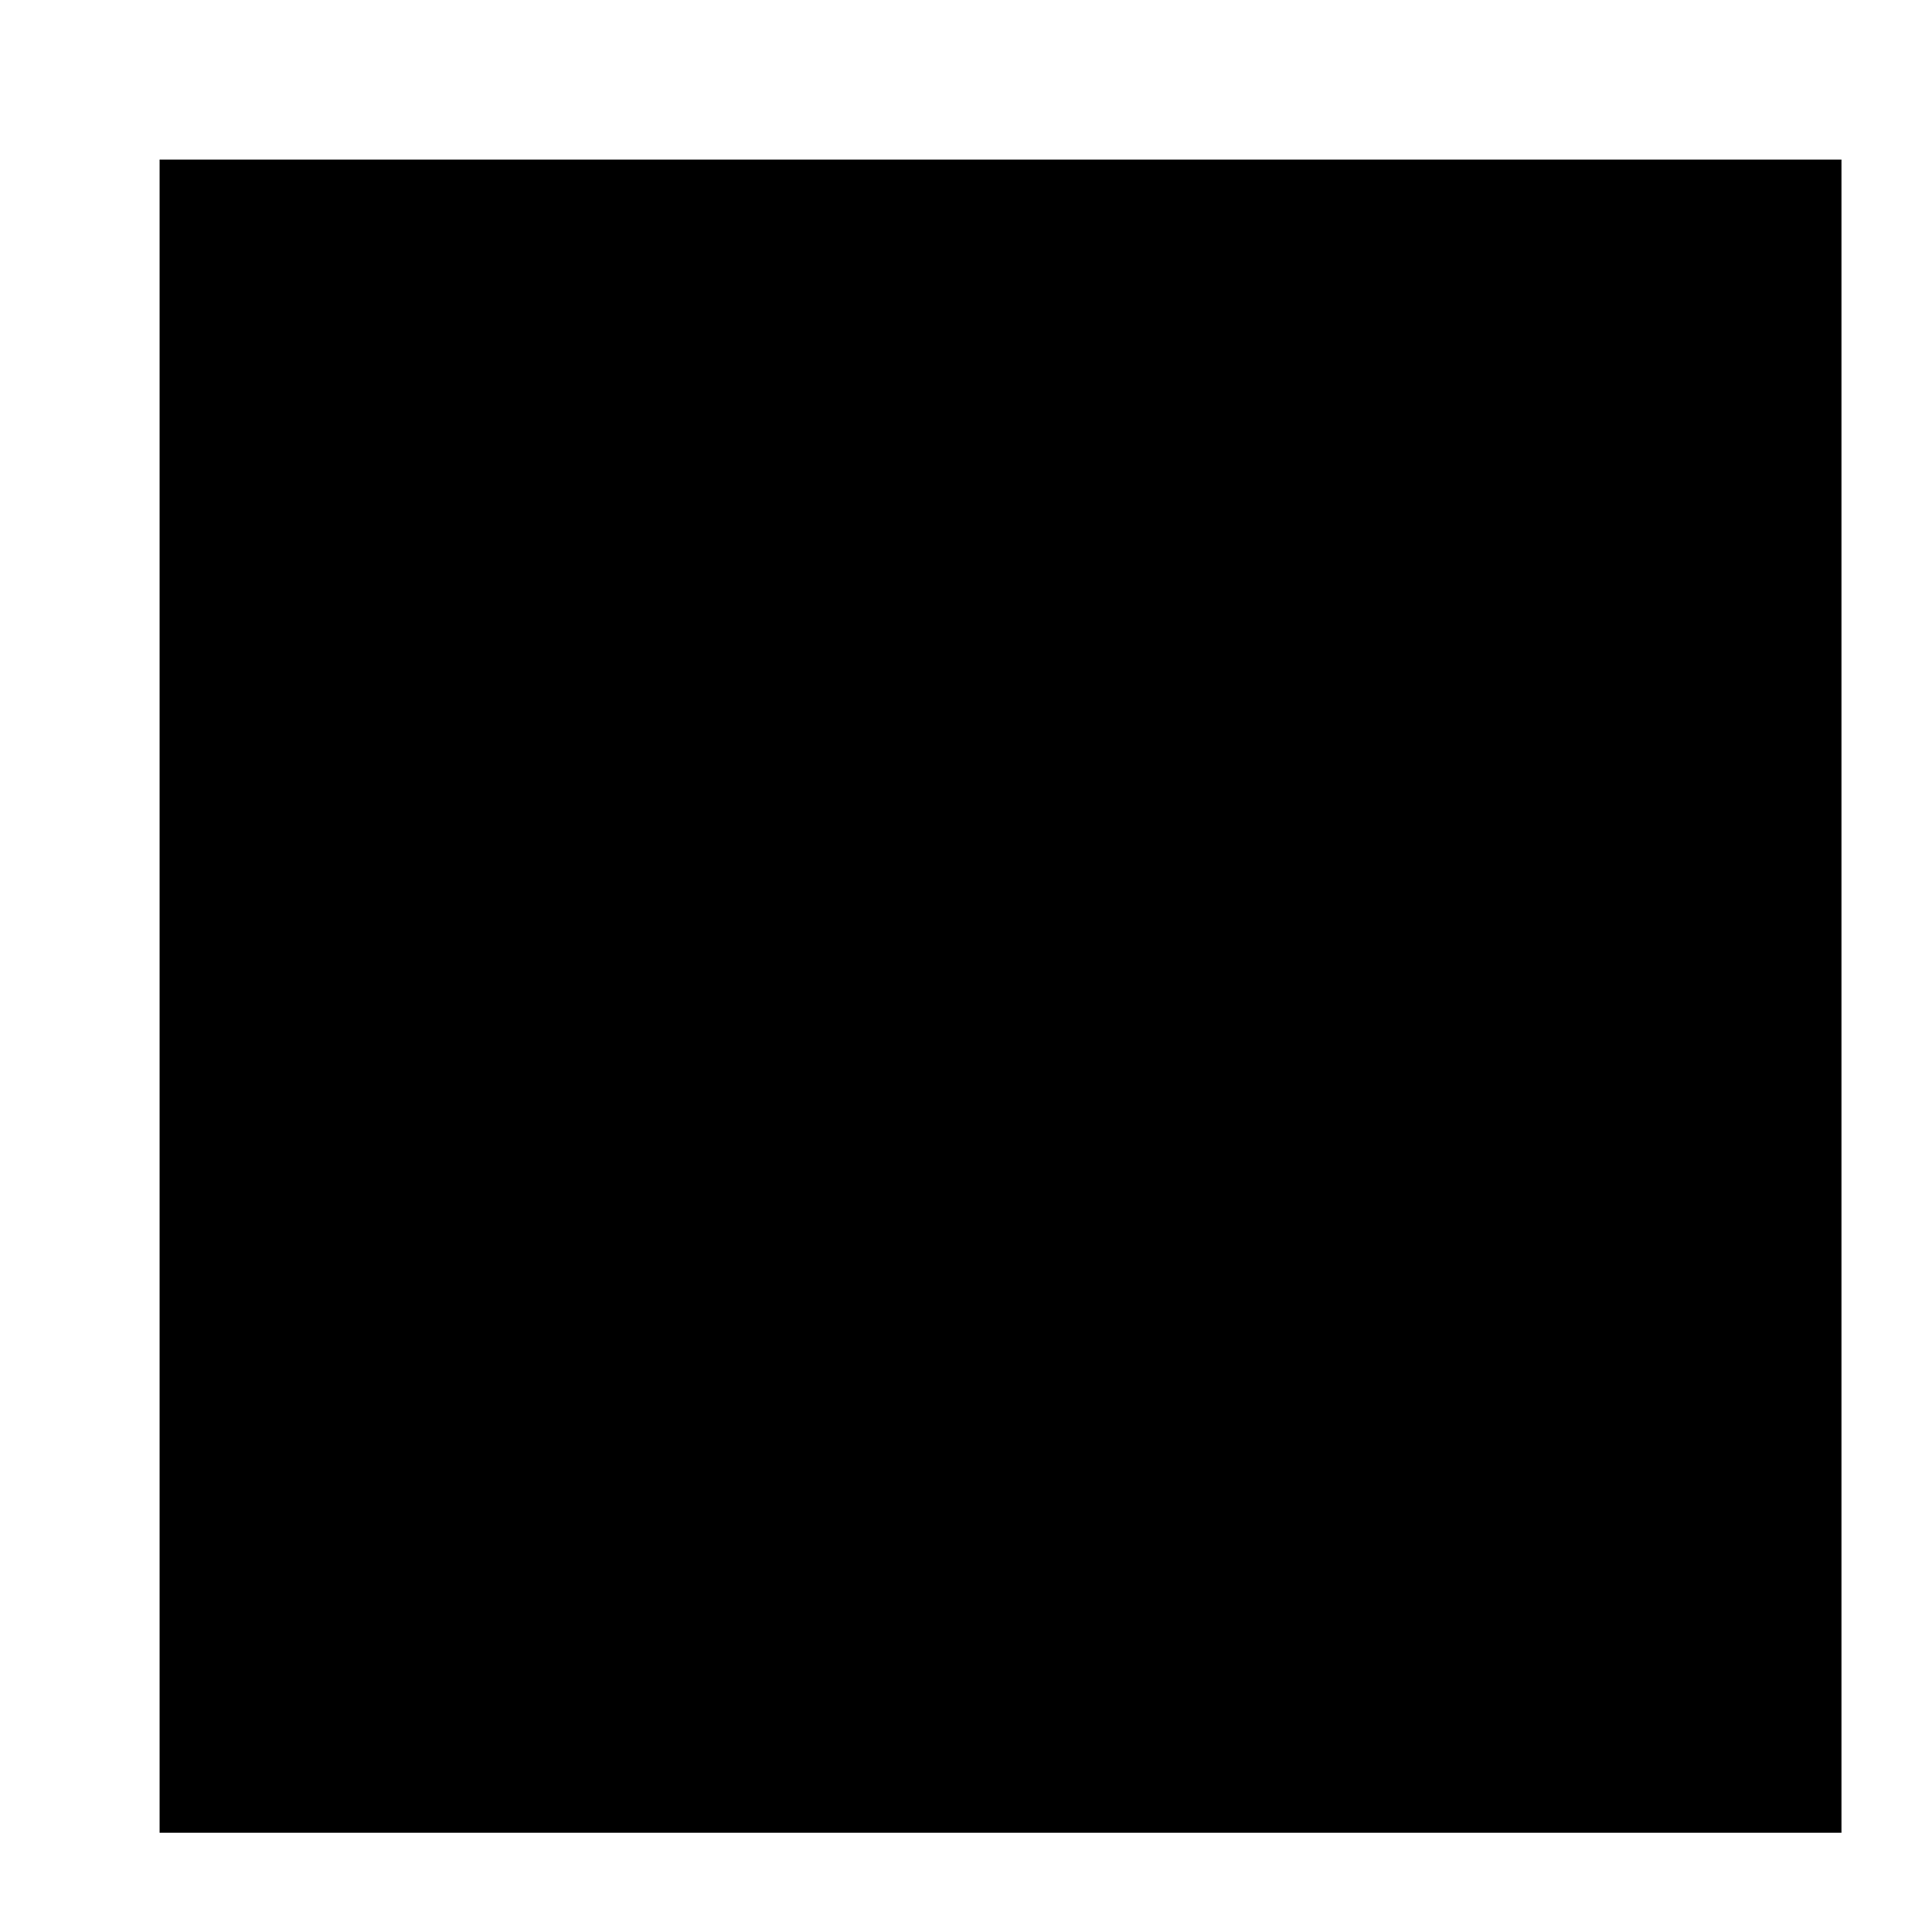
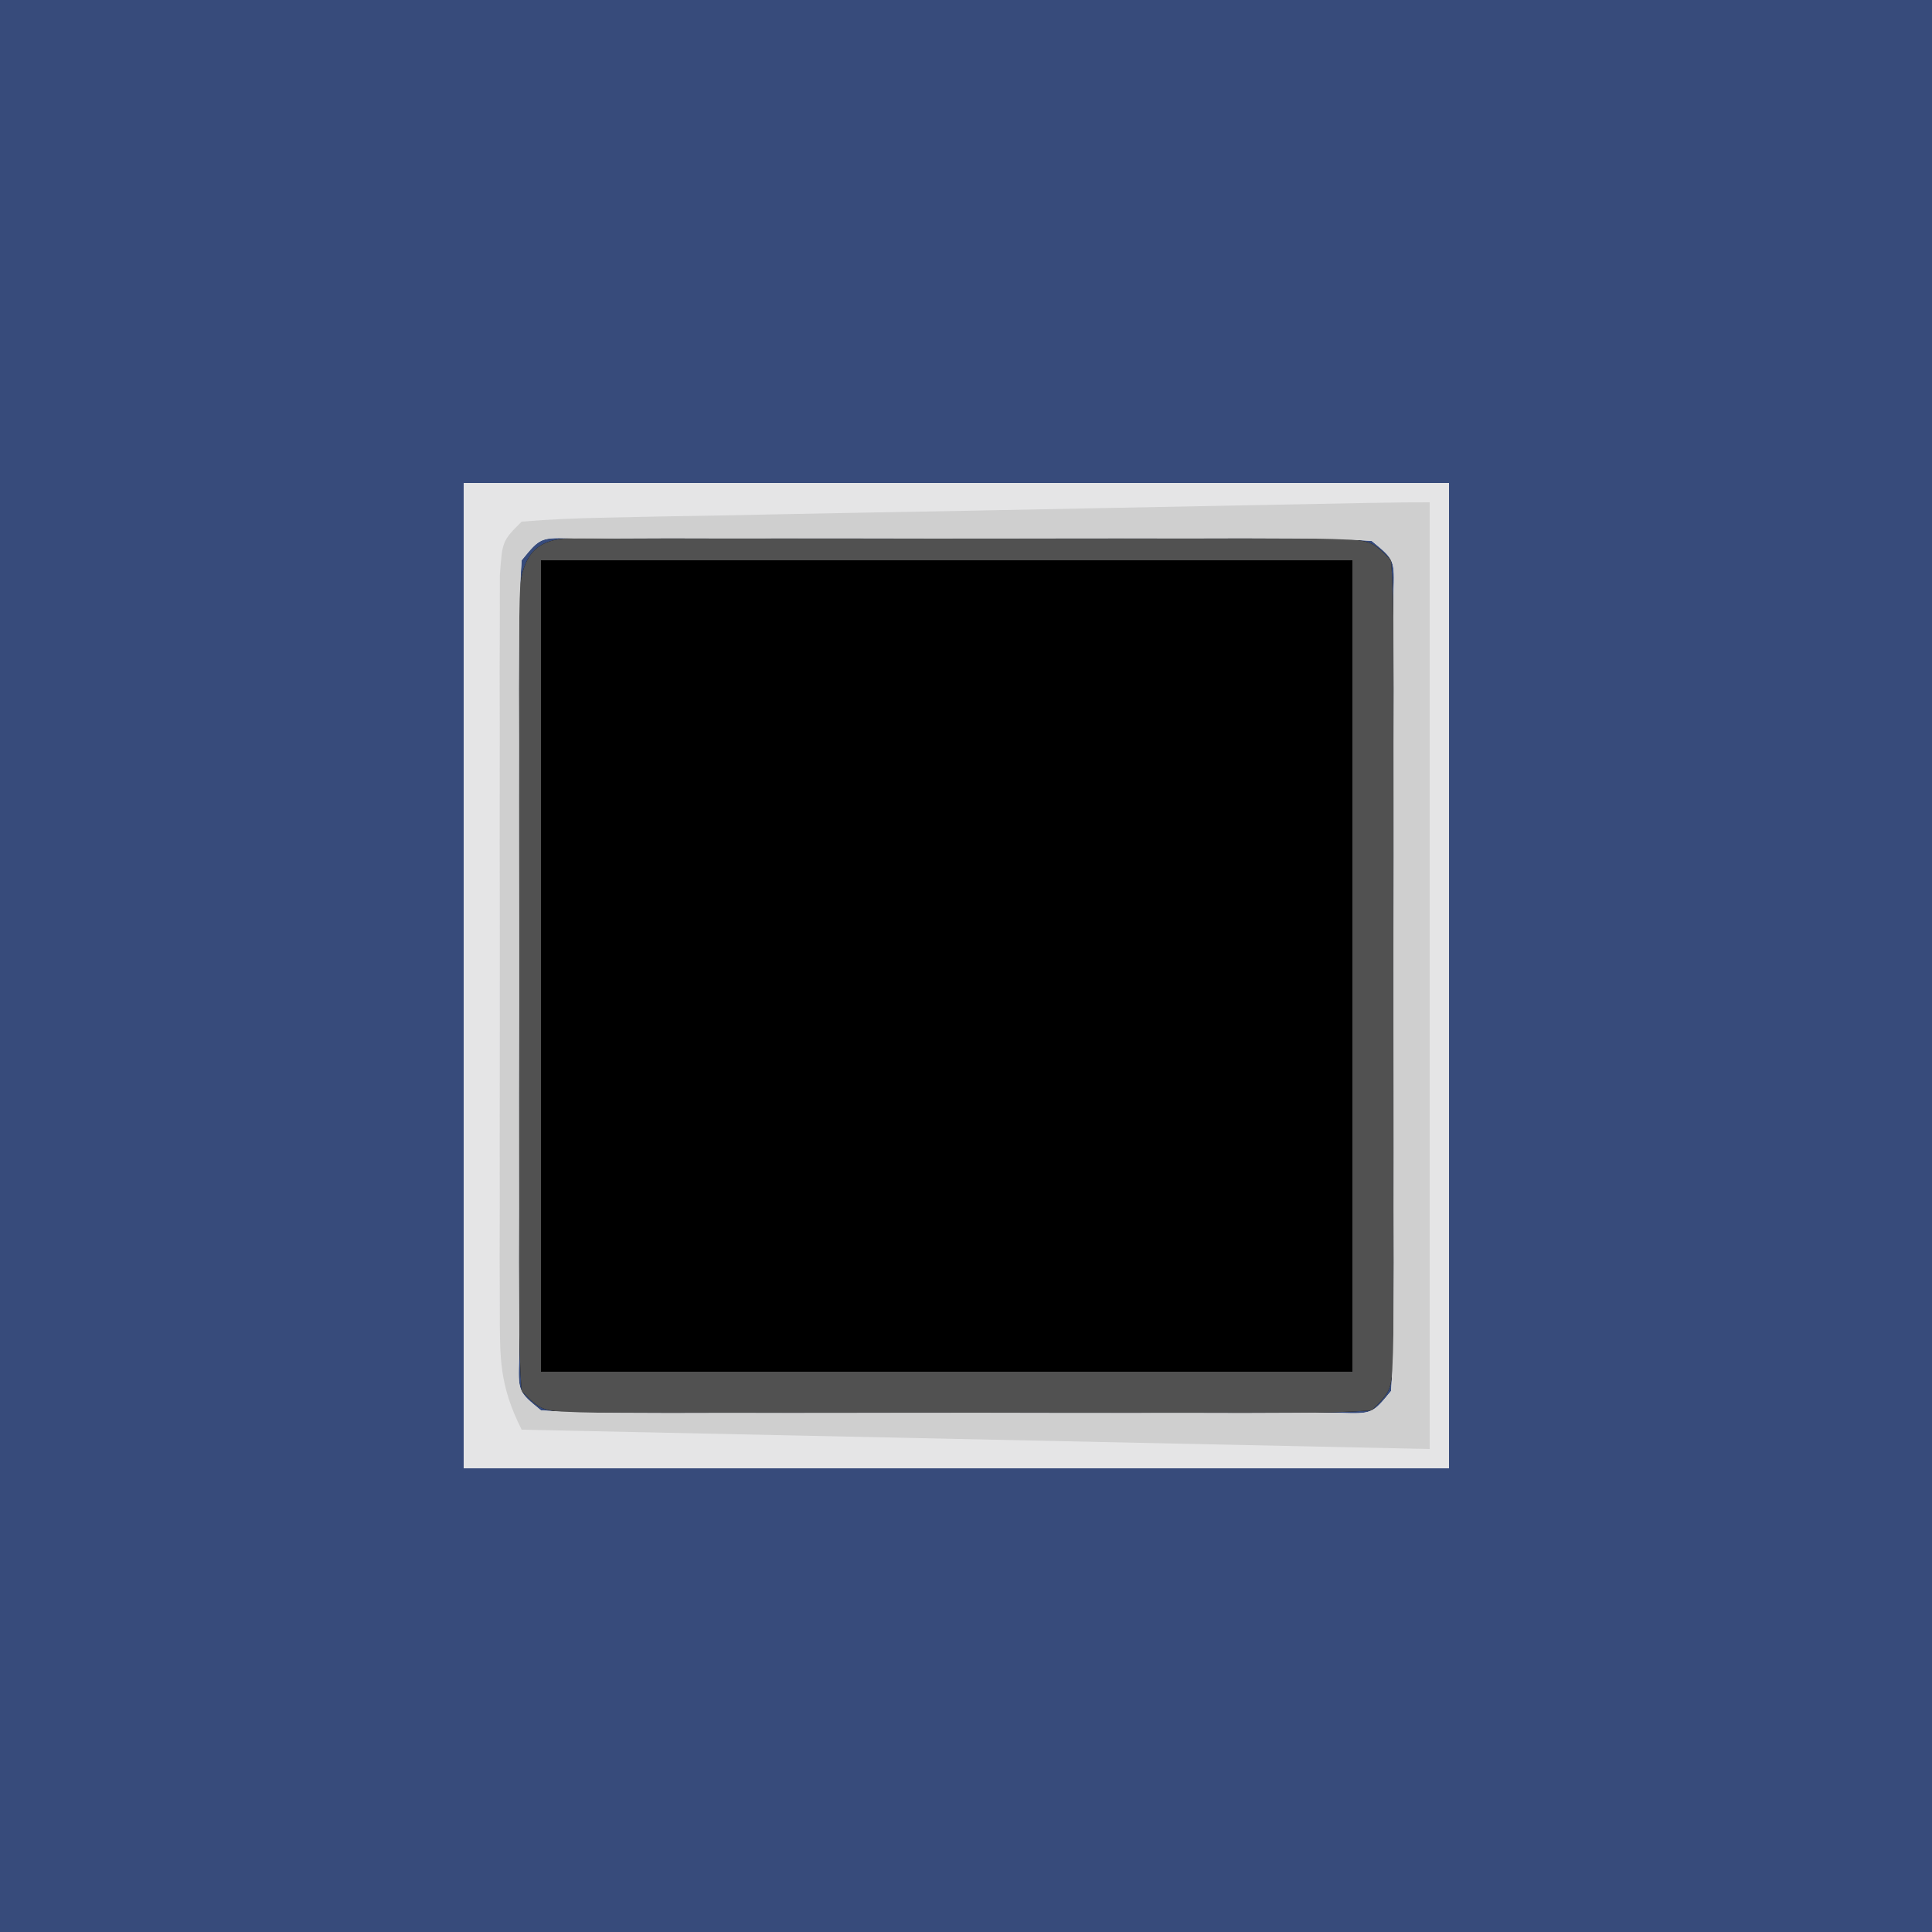
- <svg xmlns="http://www.w3.org/2000/svg" width="128px" height="128px" viewBox="0 0 128 128" version="1.1">
-   <g id="surface1">
-     <path style=" stroke:none;fill-rule:nonzero;fill:rgb(100%,100%,100%);fill-opacity:1;" d="M 80 130 C 53.332 130 27.668 130 2 130 C 2 87.332 2 44.668 2 2 C 44.668 2 87.332 2 130 2 C 130 44.668 130 87.332 130 130 C 113.668 130 97.332 130 80 130 M 122 61 C 122 44.137 122 27.277 122 10.574 C 84.043 10.574 47.238 10.574 10.574 10.574 C 10.574 47.957 10.574 84.762 10.574 121.426 C 47.957 121.426 84.762 121.426 122 121.426 C 122 101.57 122 82.285 122 61 Z M 122 61 " />
-     <path style=" stroke:none;fill-rule:nonzero;fill:rgb(0%,0%,0%);fill-opacity:1;" d="M 122 62 C 122 82.285 122 101.57 122 121.426 C 84.762 121.426 47.957 121.426 10.574 121.426 C 10.574 84.762 10.574 47.957 10.574 10.574 C 47.238 10.574 84.043 10.574 122 10.574 C 122 27.277 122 44.137 122 62 Z M 122 62 " />
-   </g>
+ <svg xmlns="http://www.w3.org/2000/svg" version="1.1" width="100" height="100">
+   <path d="M0 0 C33 0 66 0 100 0 C100 33 100 66 100 100 C67 100 34 100 0 100 C0 67 0 34 0 0 Z " fill="#374B7B" transform="translate(0,0)" />
+   <path d="M0 0 C0.858 -0.003 1.715 -0.006 2.599 -0.01 C3.531 -0.008 4.463 -0.006 5.424 -0.003 C6.85 -0.005 6.85 -0.005 8.305 -0.006 C10.319 -0.007 12.333 -0.005 14.347 -0.001 C17.442 0.004 20.536 -0.001 23.631 -0.007 C25.583 -0.007 27.535 -0.005 29.486 -0.003 C30.885 -0.006 30.885 -0.006 32.311 -0.01 C33.169 -0.006 34.027 -0.003 34.91 0 C35.669 0.001 36.427 0.002 37.209 0.002 C38.955 0.129 38.955 0.129 39.955 1.129 C40.053 2.475 40.083 3.825 40.084 5.174 C40.088 6.032 40.091 6.889 40.094 7.773 C40.092 8.705 40.09 9.638 40.088 10.598 C40.089 11.549 40.09 12.499 40.091 13.479 C40.091 15.493 40.09 17.507 40.085 19.521 C40.08 22.616 40.085 25.711 40.092 28.805 C40.091 30.757 40.09 32.709 40.088 34.661 C40.09 35.593 40.092 36.525 40.094 37.486 C40.089 38.772 40.089 38.772 40.084 40.084 C40.084 40.843 40.083 41.602 40.082 42.383 C39.955 44.129 39.955 44.129 38.955 45.129 C37.61 45.227 36.259 45.257 34.91 45.259 C34.053 45.262 33.195 45.265 32.311 45.268 C31.379 45.266 30.447 45.264 29.486 45.262 C28.06 45.264 28.06 45.264 26.606 45.265 C24.591 45.266 22.577 45.264 20.563 45.26 C17.468 45.254 14.374 45.26 11.279 45.266 C9.327 45.265 7.376 45.264 5.424 45.262 C4.025 45.265 4.025 45.265 2.599 45.268 C1.741 45.265 0.884 45.262 0 45.259 C-0.759 45.258 -1.517 45.257 -2.299 45.256 C-4.045 45.129 -4.045 45.129 -5.045 44.129 C-5.143 42.784 -5.173 41.433 -5.174 40.084 C-5.177 39.227 -5.181 38.369 -5.184 37.486 C-5.182 36.553 -5.18 35.621 -5.178 34.661 C-5.179 33.71 -5.18 32.759 -5.181 31.78 C-5.181 29.766 -5.179 27.752 -5.175 25.737 C-5.17 22.643 -5.175 19.548 -5.182 16.454 C-5.181 14.502 -5.18 12.55 -5.178 10.598 C-5.18 9.666 -5.182 8.734 -5.184 7.773 C-5.181 6.915 -5.178 6.058 -5.174 5.174 C-5.174 4.416 -5.173 3.657 -5.172 2.875 C-4.923 -0.553 -2.954 0.003 0 0 Z " fill="#000000" transform="translate(32.04492,27.87061)" />
+   <path d="M0 0 C16.83 0 33.66 0 51 0 C51 16.83 51 33.66 51 51 C34.17 51 17.34 51 0 51 C0 34.17 0 17.34 0 0 Z M3 4 C2.902 5.345 2.872 6.696 2.871 8.045 C2.867 8.903 2.864 9.76 2.861 10.644 C2.863 11.576 2.865 12.508 2.867 13.469 C2.866 14.419 2.865 15.37 2.864 16.349 C2.864 18.364 2.865 20.378 2.87 22.392 C2.875 25.487 2.87 28.581 2.863 31.676 C2.864 33.628 2.865 35.579 2.867 37.531 C2.865 38.464 2.863 39.396 2.861 40.356 C2.864 41.214 2.867 42.072 2.871 42.955 C2.871 43.714 2.872 44.472 2.873 45.254 C2.811 47.029 2.811 47.029 4 48 C5.345 48.098 6.696 48.128 8.045 48.129 C8.903 48.133 9.76 48.136 10.644 48.139 C12.042 48.136 12.042 48.136 13.469 48.133 C14.419 48.134 15.37 48.135 16.349 48.136 C18.364 48.136 20.378 48.135 22.392 48.13 C25.487 48.125 28.581 48.13 31.676 48.137 C33.628 48.136 35.579 48.135 37.531 48.133 C38.464 48.135 39.396 48.137 40.356 48.139 C41.214 48.136 42.072 48.133 42.955 48.129 C44.093 48.128 44.093 48.128 45.254 48.127 C47.029 48.189 47.029 48.189 48 47 C48.098 45.655 48.128 44.304 48.129 42.955 C48.134 41.669 48.134 41.669 48.139 40.356 C48.137 39.424 48.135 38.492 48.133 37.531 C48.134 36.581 48.135 35.63 48.136 34.651 C48.136 32.636 48.135 30.622 48.13 28.608 C48.125 25.513 48.13 22.419 48.137 19.324 C48.136 17.372 48.135 15.421 48.133 13.469 C48.135 12.536 48.137 11.604 48.139 10.644 C48.136 9.786 48.133 8.928 48.129 8.045 C48.129 7.286 48.128 6.528 48.127 5.746 C48.189 3.971 48.189 3.971 47 3 C45.655 2.902 44.304 2.872 42.955 2.871 C42.097 2.867 41.24 2.864 40.356 2.861 C38.958 2.864 38.958 2.864 37.531 2.867 C36.581 2.866 35.63 2.865 34.651 2.864 C32.636 2.864 30.622 2.865 28.608 2.87 C25.513 2.875 22.419 2.87 19.324 2.863 C17.372 2.864 15.421 2.865 13.469 2.867 C12.536 2.865 11.604 2.863 10.644 2.861 C9.786 2.864 8.928 2.867 8.045 2.871 C6.907 2.872 6.907 2.872 5.746 2.873 C3.971 2.811 3.971 2.811 3 4 Z " fill="#E5E5E6" transform="translate(24,25)" />
+   <path d="M0 0 C0.858 -0.003 1.715 -0.006 2.599 -0.01 C3.531 -0.008 4.463 -0.006 5.424 -0.003 C6.85 -0.005 6.85 -0.005 8.305 -0.006 C10.319 -0.007 12.333 -0.005 14.347 -0.001 C17.442 0.004 20.536 -0.001 23.631 -0.007 C25.583 -0.007 27.535 -0.005 29.486 -0.003 C30.885 -0.006 30.885 -0.006 32.311 -0.01 C33.169 -0.006 34.027 -0.003 34.91 0 C35.669 0.001 36.427 0.002 37.209 0.002 C38.955 0.129 38.955 0.129 39.955 1.129 C40.053 2.475 40.083 3.825 40.084 5.174 C40.088 6.032 40.091 6.889 40.094 7.773 C40.092 8.705 40.09 9.638 40.088 10.598 C40.089 11.549 40.09 12.499 40.091 13.479 C40.091 15.493 40.09 17.507 40.085 19.521 C40.08 22.616 40.085 25.711 40.092 28.805 C40.091 30.757 40.09 32.709 40.088 34.661 C40.09 35.593 40.092 36.525 40.094 37.486 C40.089 38.772 40.089 38.772 40.084 40.084 C40.084 40.843 40.083 41.602 40.082 42.383 C39.955 44.129 39.955 44.129 38.955 45.129 C37.61 45.227 36.259 45.257 34.91 45.259 C34.053 45.262 33.195 45.265 32.311 45.268 C31.379 45.266 30.447 45.264 29.486 45.262 C28.06 45.264 28.06 45.264 26.606 45.265 C24.591 45.266 22.577 45.264 20.563 45.26 C17.468 45.254 14.374 45.26 11.279 45.266 C9.327 45.265 7.376 45.264 5.424 45.262 C4.025 45.265 4.025 45.265 2.599 45.268 C1.741 45.265 0.884 45.262 0 45.259 C-0.759 45.258 -1.517 45.257 -2.299 45.256 C-4.045 45.129 -4.045 45.129 -5.045 44.129 C-5.143 42.784 -5.173 41.433 -5.174 40.084 C-5.177 39.227 -5.181 38.369 -5.184 37.486 C-5.182 36.553 -5.18 35.621 -5.178 34.661 C-5.179 33.71 -5.18 32.759 -5.181 31.78 C-5.181 29.766 -5.179 27.752 -5.175 25.737 C-5.17 22.643 -5.175 19.548 -5.182 16.454 C-5.181 14.502 -5.18 12.55 -5.178 10.598 C-5.18 9.666 -5.182 8.734 -5.184 7.773 C-5.181 6.915 -5.178 6.058 -5.174 5.174 C-5.174 4.416 -5.173 3.657 -5.172 2.875 C-4.923 -0.553 -2.954 0.003 0 0 Z M-4.045 1.129 C-4.045 14.989 -4.045 28.849 -4.045 43.129 C9.815 43.129 23.675 43.129 37.955 43.129 C37.955 29.269 37.955 15.409 37.955 1.129 C24.095 1.129 10.235 1.129 -4.045 1.129 Z " fill="#515151" transform="translate(32.04492,27.87061)" />
+   <path d="M0 0 C0 16.17 0 32.34 0 49 C-15.51 48.67 -31.02 48.34 -47 48 C-48.161 45.678 -48.127 44.334 -48.129 41.75 C-48.133 40.872 -48.136 39.995 -48.139 39.091 C-48.137 38.142 -48.135 37.193 -48.133 36.215 C-48.134 35.243 -48.135 34.272 -48.136 33.271 C-48.136 31.216 -48.135 29.161 -48.13 27.105 C-48.125 23.947 -48.13 20.789 -48.137 17.631 C-48.136 15.638 -48.135 13.645 -48.133 11.652 C-48.135 10.701 -48.137 9.75 -48.139 8.77 C-48.136 7.896 -48.133 7.022 -48.129 6.121 C-48.129 5.347 -48.128 4.574 -48.127 3.777 C-48 2 -48 2 -47 1 C-45.563 0.878 -44.121 0.822 -42.68 0.795 C-41.762 0.775 -40.844 0.755 -39.899 0.734 C-38.901 0.718 -37.903 0.701 -36.875 0.684 C-35.349 0.652 -35.349 0.652 -33.792 0.621 C-30.528 0.555 -27.264 0.496 -24 0.438 C-21.797 0.394 -19.594 0.351 -17.391 0.307 C-1.891 0 -1.891 0 0 0 Z M-47 3 C-47.098 4.345 -47.128 5.696 -47.129 7.045 C-47.133 7.903 -47.136 8.76 -47.139 9.644 C-47.137 10.576 -47.135 11.508 -47.133 12.469 C-47.134 13.419 -47.135 14.37 -47.136 15.349 C-47.136 17.364 -47.135 19.378 -47.13 21.392 C-47.125 24.487 -47.13 27.581 -47.137 30.676 C-47.136 32.628 -47.135 34.579 -47.133 36.531 C-47.135 37.464 -47.137 38.396 -47.139 39.356 C-47.136 40.214 -47.133 41.072 -47.129 41.955 C-47.129 42.714 -47.128 43.472 -47.127 44.254 C-47.189 46.029 -47.189 46.029 -46 47 C-44.655 47.098 -43.304 47.128 -41.955 47.129 C-41.097 47.133 -40.24 47.136 -39.356 47.139 C-37.958 47.136 -37.958 47.136 -36.531 47.133 C-35.581 47.134 -34.63 47.135 -33.651 47.136 C-31.636 47.136 -29.622 47.135 -27.608 47.13 C-24.513 47.125 -21.419 47.13 -18.324 47.137 C-16.372 47.136 -14.421 47.135 -12.469 47.133 C-11.536 47.135 -10.604 47.137 -9.644 47.139 C-8.786 47.136 -7.928 47.133 -7.045 47.129 C-5.907 47.128 -5.907 47.128 -4.746 47.127 C-2.971 47.189 -2.971 47.189 -2 46 C-1.902 44.655 -1.872 43.304 -1.871 41.955 C-1.866 40.669 -1.866 40.669 -1.861 39.356 C-1.863 38.424 -1.865 37.492 -1.867 36.531 C-1.866 35.581 -1.865 34.63 -1.864 33.651 C-1.864 31.636 -1.865 29.622 -1.87 27.608 C-1.875 24.513 -1.87 21.419 -1.863 18.324 C-1.864 16.372 -1.865 14.421 -1.867 12.469 C-1.865 11.536 -1.863 10.604 -1.861 9.644 C-1.864 8.786 -1.867 7.928 -1.871 7.045 C-1.871 6.286 -1.872 5.528 -1.873 4.746 C-1.811 2.971 -1.811 2.971 -3 2 C-4.345 1.902 -5.696 1.872 -7.045 1.871 C-7.903 1.867 -8.76 1.864 -9.644 1.861 C-11.042 1.864 -11.042 1.864 -12.469 1.867 C-13.419 1.866 -14.37 1.865 -15.349 1.864 C-17.364 1.864 -19.378 1.865 -21.392 1.87 C-24.487 1.875 -27.581 1.87 -30.676 1.863 C-32.628 1.864 -34.579 1.865 -36.531 1.867 C-37.464 1.865 -38.396 1.863 -39.356 1.861 C-40.214 1.864 -41.072 1.867 -41.955 1.871 C-43.093 1.872 -43.093 1.872 -44.254 1.873 C-46.029 1.811 -46.029 1.811 -47 3 Z " fill="#CFCFCF" transform="translate(74,26)" />
</svg>
